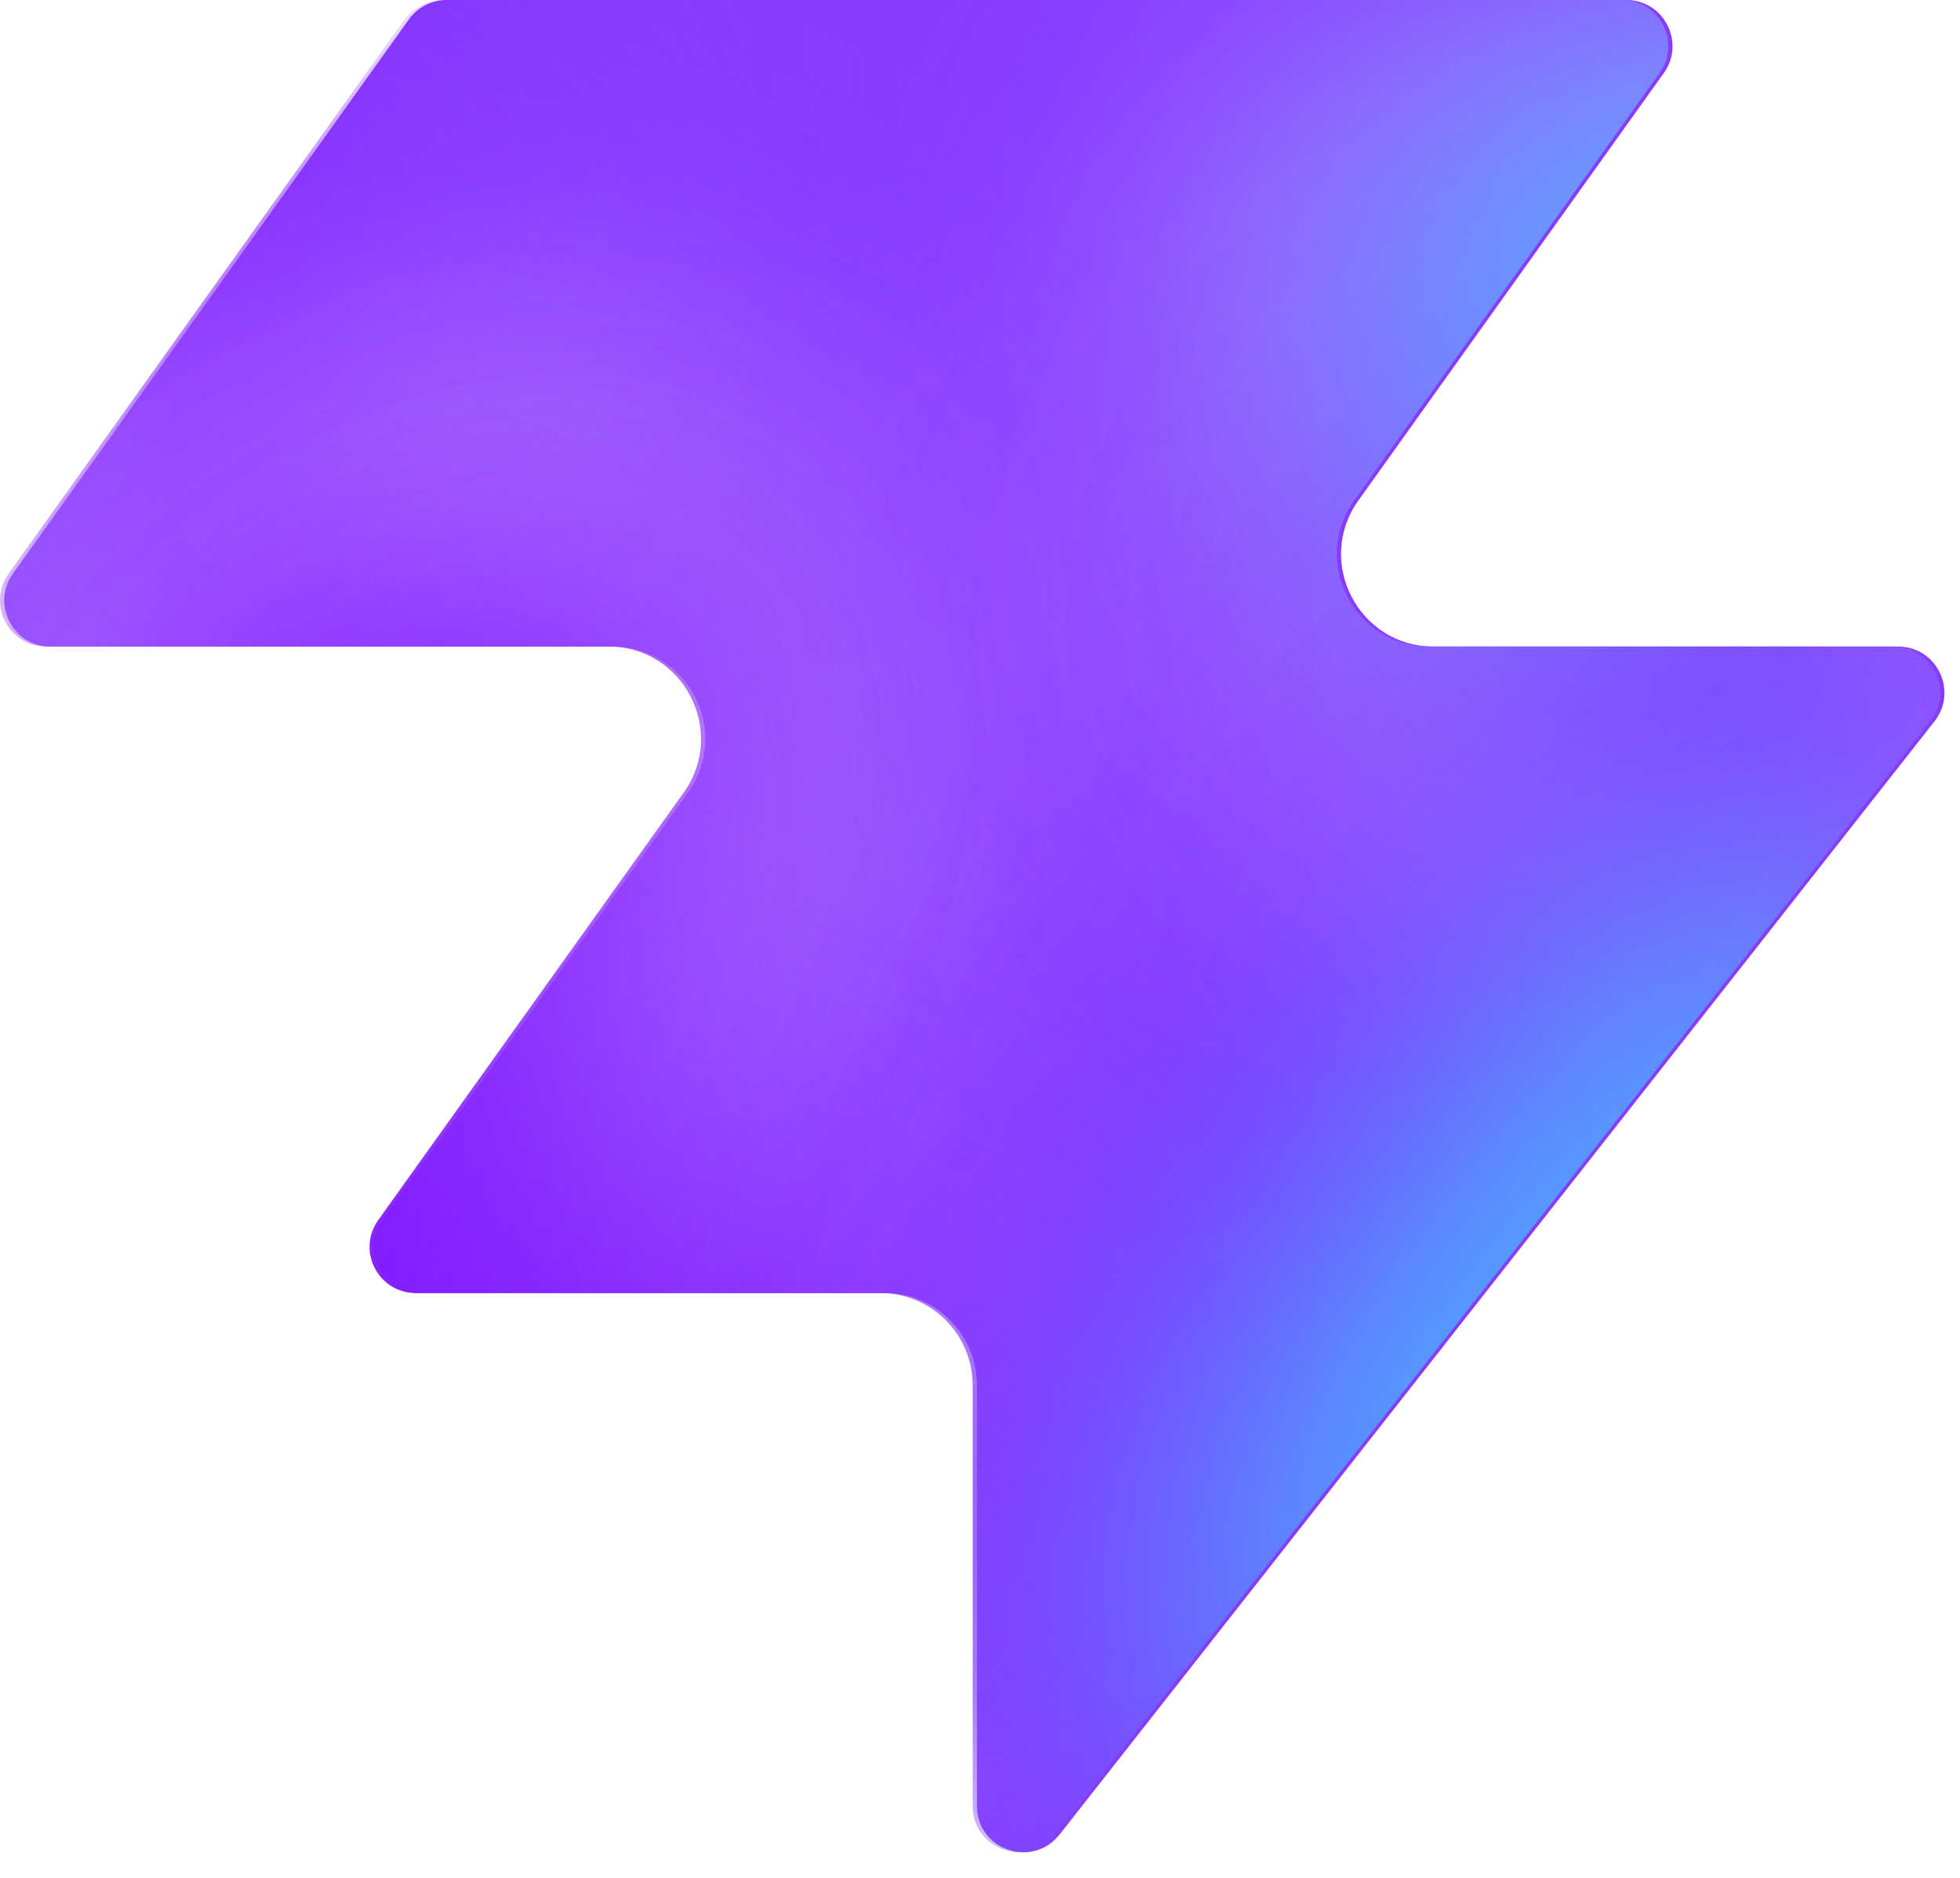
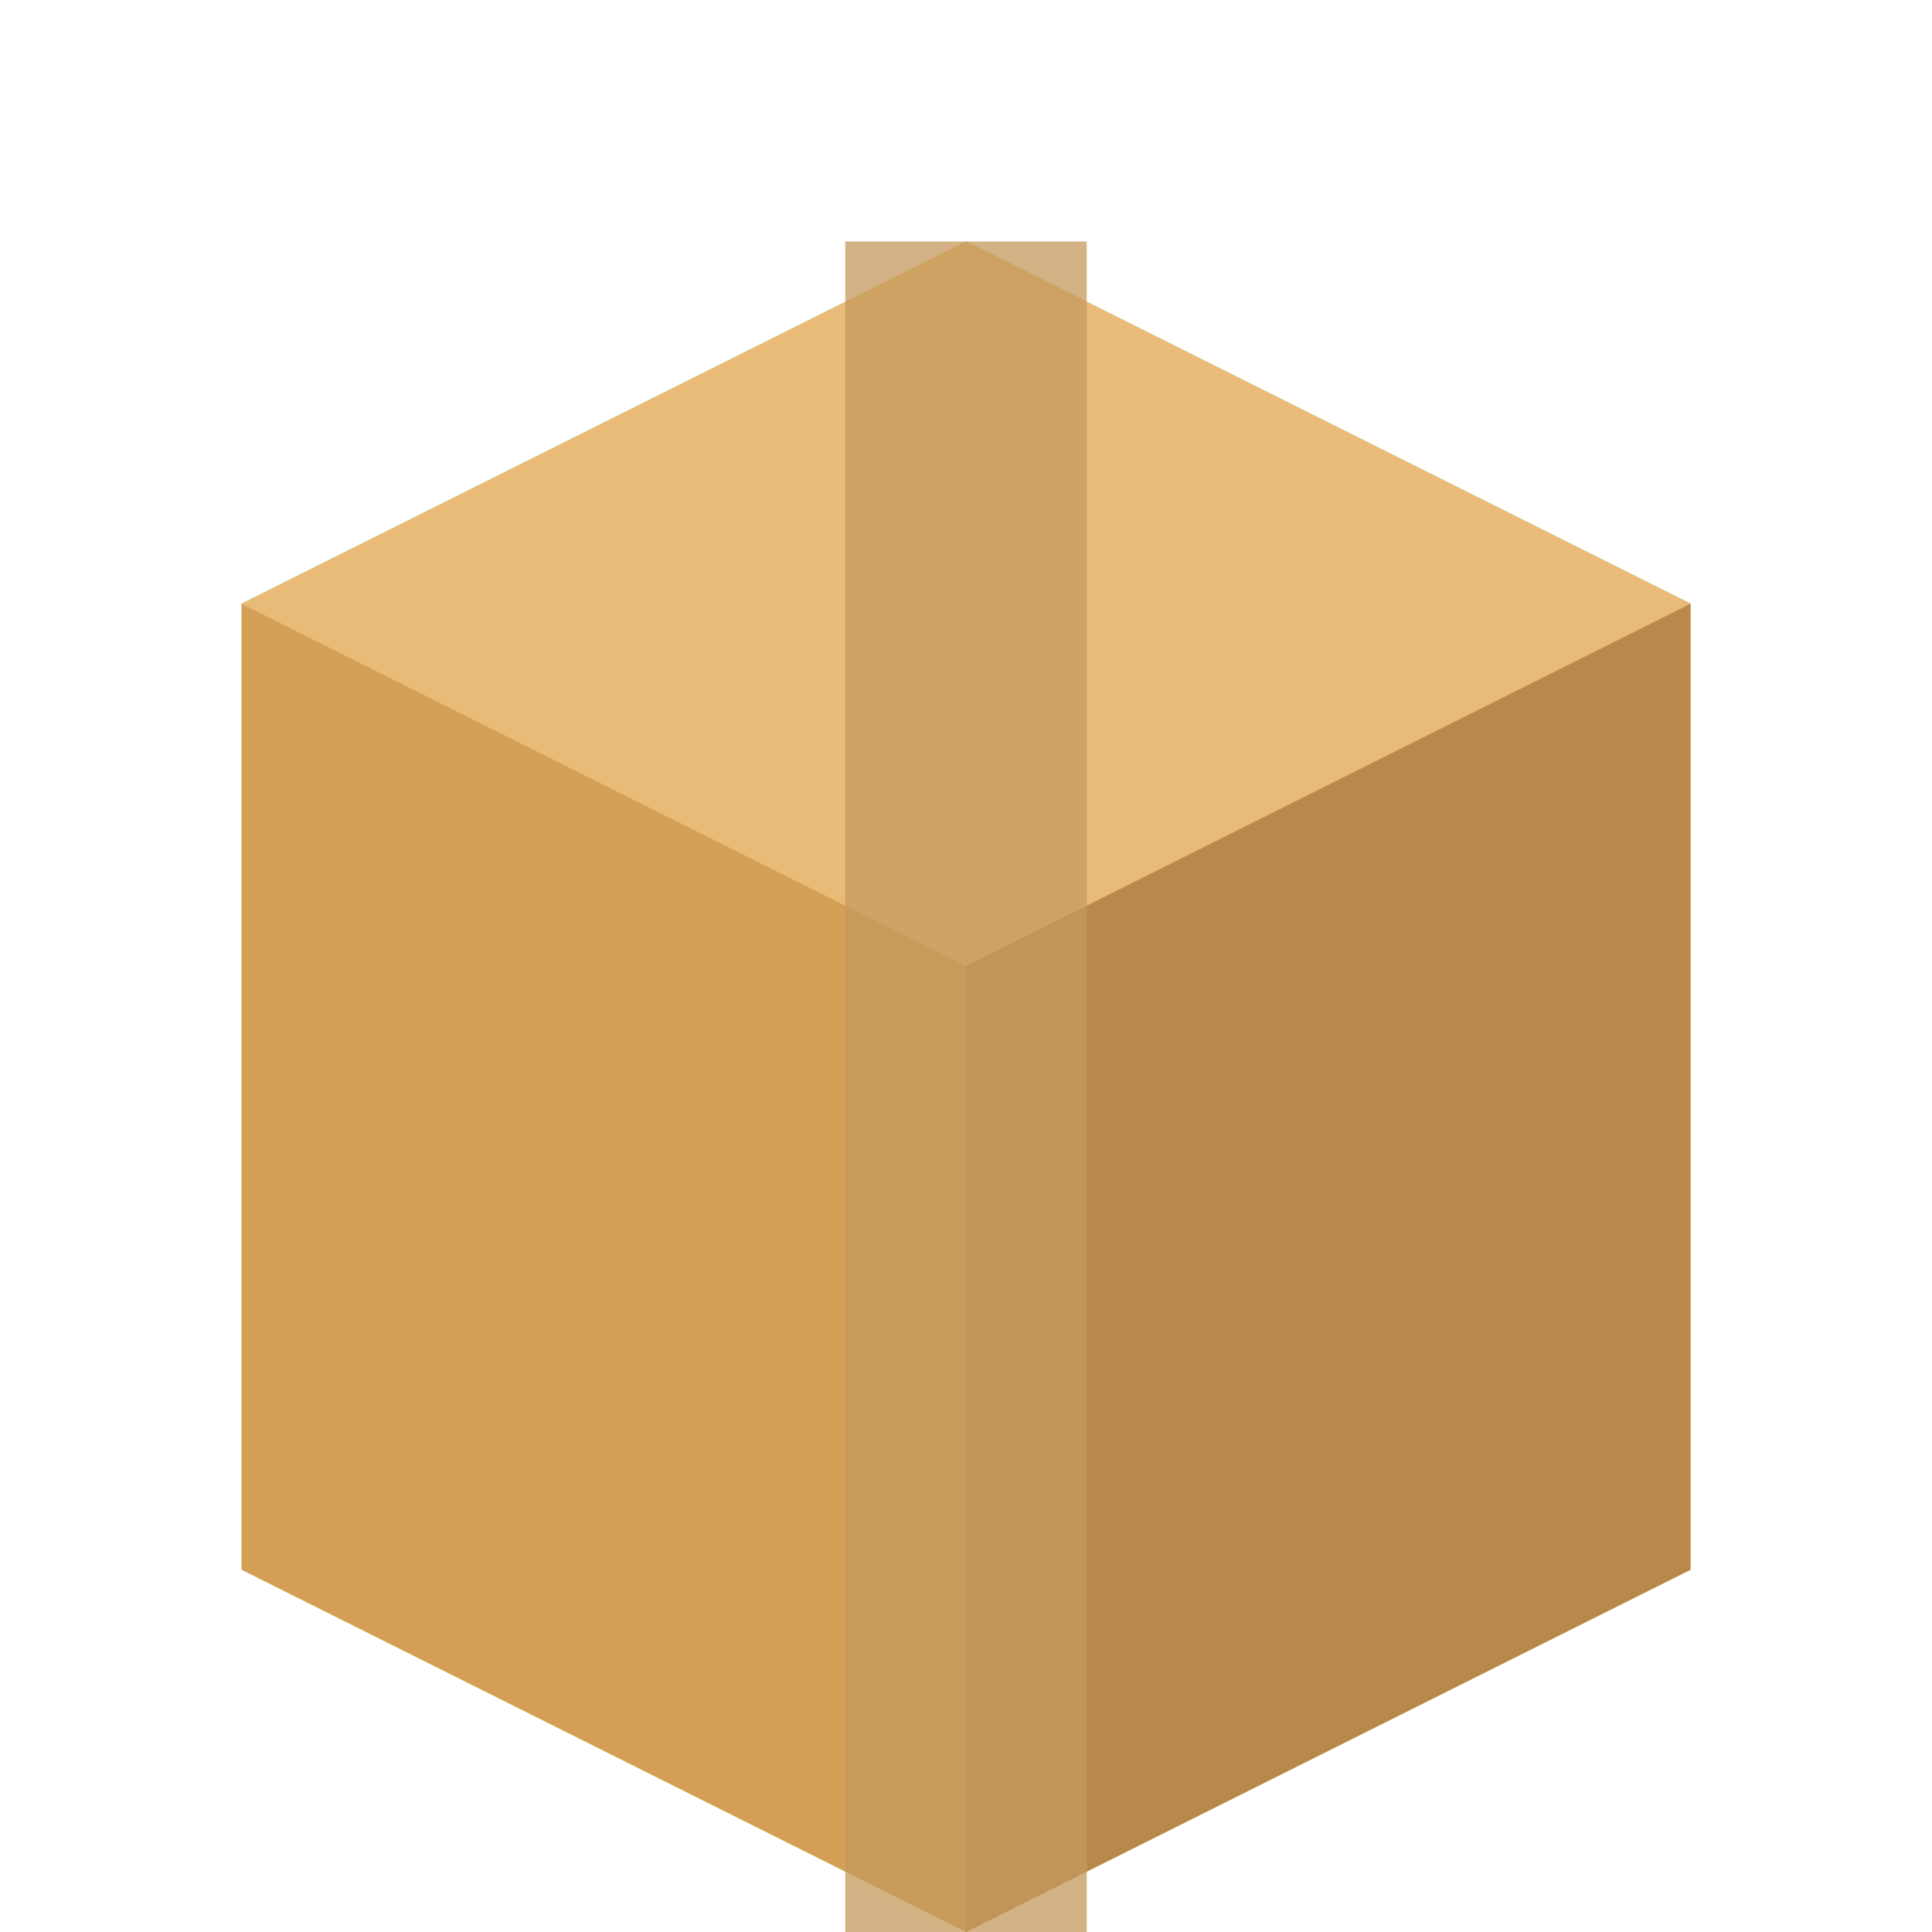
- <svg xmlns="http://www.w3.org/2000/svg" width="48" height="46" fill="none" viewBox="0 0 48 46">
-   <path fill="#863bff" d="M25.946 44.938c-.664.845-2.021.375-2.021-.698V33.937a2.26 2.26 0 0 0-2.262-2.262H10.287c-.92 0-1.456-1.04-.92-1.788l7.48-10.471c1.07-1.497 0-3.578-1.842-3.578H1.237c-.92 0-1.456-1.04-.92-1.788L10.013.474c.214-.297.556-.474.92-.474h28.894c.92 0 1.456 1.04.92 1.788l-7.48 10.471c-1.07 1.498 0 3.579 1.842 3.579h11.377c.943 0 1.473 1.088.89 1.83L25.947 44.94z" style="fill:#863bff;fill:color(display-p3 .525 .23 1);fill-opacity:1" />
-   <mask id="a" width="48" height="46" x="0" y="0" maskUnits="userSpaceOnUse" style="mask-type:alpha">
-     <path fill="#000" d="M25.842 44.938c-.664.844-2.021.375-2.021-.698V33.937a2.26 2.26 0 0 0-2.262-2.262H10.183c-.92 0-1.456-1.04-.92-1.788l7.48-10.471c1.07-1.498 0-3.579-1.842-3.579H1.133c-.92 0-1.456-1.04-.92-1.787L9.91.473c.214-.297.556-.474.92-.474h28.894c.92 0 1.456 1.04.92 1.788l-7.48 10.471c-1.07 1.498 0 3.578 1.842 3.578h11.377c.943 0 1.473 1.088.89 1.832L25.843 44.94z" style="fill:#000;fill-opacity:1" />
-   </mask>
-   <g mask="url(#a)">
-     <g filter="url(#b)">
-       <ellipse cx="5.508" cy="14.704" fill="#ede6ff" rx="5.508" ry="14.704" style="fill:#ede6ff;fill:color(display-p3 .927 .903 1);fill-opacity:1" transform="matrix(.00324 1 1 -.00324 -4.47 31.516)" />
-     </g>
-     <g filter="url(#c)">
-       <ellipse cx="10.399" cy="29.851" fill="#ede6ff" rx="10.399" ry="29.851" style="fill:#ede6ff;fill:color(display-p3 .927 .903 1);fill-opacity:1" transform="matrix(.00324 1 1 -.00324 -39.328 7.883)" />
-     </g>
-     <g filter="url(#d)">
-       <ellipse cx="5.508" cy="30.487" fill="#7e14ff" rx="5.508" ry="30.487" style="fill:#7e14ff;fill:color(display-p3 .492 .077 1);fill-opacity:1" transform="rotate(89.814 -25.913 -14.639)scale(1 -1)" />
-     </g>
-     <g filter="url(#e)">
-       <ellipse cx="5.508" cy="30.599" fill="#7e14ff" rx="5.508" ry="30.599" style="fill:#7e14ff;fill:color(display-p3 .492 .077 1);fill-opacity:1" transform="rotate(89.814 -32.644 -3.334)scale(1 -1)" />
-     </g>
-     <g filter="url(#f)">
-       <ellipse cx="5.508" cy="30.599" fill="#7e14ff" rx="5.508" ry="30.599" style="fill:#7e14ff;fill:color(display-p3 .492 .077 1);fill-opacity:1" transform="matrix(.00324 1 1 -.00324 -34.34 30.47)" />
-     </g>
-     <g filter="url(#g)">
-       <ellipse cx="14.072" cy="22.078" fill="#ede6ff" rx="14.072" ry="22.078" style="fill:#ede6ff;fill:color(display-p3 .927 .903 1);fill-opacity:1" transform="rotate(93.35 24.506 48.493)scale(-1 1)" />
-     </g>
-     <g filter="url(#h)">
-       <ellipse cx="3.47" cy="21.501" fill="#7e14ff" rx="3.47" ry="21.501" style="fill:#7e14ff;fill:color(display-p3 .492 .077 1);fill-opacity:1" transform="rotate(89.009 28.708 47.59)scale(-1 1)" />
-     </g>
-     <g filter="url(#i)">
-       <ellipse cx="3.47" cy="21.501" fill="#7e14ff" rx="3.47" ry="21.501" style="fill:#7e14ff;fill:color(display-p3 .492 .077 1);fill-opacity:1" transform="rotate(89.009 28.708 47.59)scale(-1 1)" />
-     </g>
-     <g filter="url(#j)">
-       <ellipse cx=".387" cy="8.972" fill="#7e14ff" rx="4.407" ry="29.108" style="fill:#7e14ff;fill:color(display-p3 .492 .077 1);fill-opacity:1" transform="rotate(39.51 .387 8.972)" />
-     </g>
-     <g filter="url(#k)">
-       <ellipse cx="47.523" cy="-6.092" fill="#7e14ff" rx="4.407" ry="29.108" style="fill:#7e14ff;fill:color(display-p3 .492 .077 1);fill-opacity:1" transform="rotate(37.892 47.523 -6.092)" />
-     </g>
-     <g filter="url(#l)">
-       <ellipse cx="41.412" cy="6.333" fill="#47bfff" rx="5.971" ry="9.665" style="fill:#47bfff;fill:color(display-p3 .28 .748 1);fill-opacity:1" transform="rotate(37.892 41.412 6.333)" />
-     </g>
-     <g filter="url(#m)">
-       <ellipse cx="-1.879" cy="38.332" fill="#7e14ff" rx="4.407" ry="29.108" style="fill:#7e14ff;fill:color(display-p3 .492 .077 1);fill-opacity:1" transform="rotate(37.892 -1.88 38.332)" />
-     </g>
-     <g filter="url(#n)">
-       <ellipse cx="-1.879" cy="38.332" fill="#7e14ff" rx="4.407" ry="29.108" style="fill:#7e14ff;fill:color(display-p3 .492 .077 1);fill-opacity:1" transform="rotate(37.892 -1.88 38.332)" />
-     </g>
-     <g filter="url(#o)">
-       <ellipse cx="35.651" cy="29.907" fill="#7e14ff" rx="4.407" ry="29.108" style="fill:#7e14ff;fill:color(display-p3 .492 .077 1);fill-opacity:1" transform="rotate(37.892 35.651 29.907)" />
-     </g>
-     <g filter="url(#p)">
-       <ellipse cx="38.418" cy="32.4" fill="#47bfff" rx="5.971" ry="15.297" style="fill:#47bfff;fill:color(display-p3 .28 .748 1);fill-opacity:1" transform="rotate(37.892 38.418 32.4)" />
-     </g>
-   </g>
-   <defs>
-     <filter id="b" width="60.045" height="41.654" x="-19.77" y="16.149" color-interpolation-filters="sRGB" filterUnits="userSpaceOnUse">
-       <feFlood flood-opacity="0" result="BackgroundImageFix" />
-       <feBlend in="SourceGraphic" in2="BackgroundImageFix" result="shape" />
-       <feGaussianBlur result="effect1_foregroundBlur_2002_17158" stdDeviation="7.659" />
-     </filter>
-     <filter id="c" width="90.34" height="51.437" x="-54.613" y="-7.533" color-interpolation-filters="sRGB" filterUnits="userSpaceOnUse">
-       <feFlood flood-opacity="0" result="BackgroundImageFix" />
-       <feBlend in="SourceGraphic" in2="BackgroundImageFix" result="shape" />
-       <feGaussianBlur result="effect1_foregroundBlur_2002_17158" stdDeviation="7.659" />
-     </filter>
-     <filter id="d" width="79.355" height="29.4" x="-49.64" y="2.03" color-interpolation-filters="sRGB" filterUnits="userSpaceOnUse">
-       <feFlood flood-opacity="0" result="BackgroundImageFix" />
-       <feBlend in="SourceGraphic" in2="BackgroundImageFix" result="shape" />
-       <feGaussianBlur result="effect1_foregroundBlur_2002_17158" stdDeviation="4.596" />
-     </filter>
-     <filter id="e" width="79.579" height="29.4" x="-45.045" y="20.029" color-interpolation-filters="sRGB" filterUnits="userSpaceOnUse">
-       <feFlood flood-opacity="0" result="BackgroundImageFix" />
-       <feBlend in="SourceGraphic" in2="BackgroundImageFix" result="shape" />
-       <feGaussianBlur result="effect1_foregroundBlur_2002_17158" stdDeviation="4.596" />
-     </filter>
-     <filter id="f" width="79.579" height="29.4" x="-43.513" y="21.178" color-interpolation-filters="sRGB" filterUnits="userSpaceOnUse">
-       <feFlood flood-opacity="0" result="BackgroundImageFix" />
-       <feBlend in="SourceGraphic" in2="BackgroundImageFix" result="shape" />
-       <feGaussianBlur result="effect1_foregroundBlur_2002_17158" stdDeviation="4.596" />
-     </filter>
-     <filter id="g" width="74.749" height="58.852" x="15.756" y="-17.901" color-interpolation-filters="sRGB" filterUnits="userSpaceOnUse">
-       <feFlood flood-opacity="0" result="BackgroundImageFix" />
-       <feBlend in="SourceGraphic" in2="BackgroundImageFix" result="shape" />
-       <feGaussianBlur result="effect1_foregroundBlur_2002_17158" stdDeviation="7.659" />
-     </filter>
-     <filter id="h" width="61.377" height="25.362" x="23.548" y="2.284" color-interpolation-filters="sRGB" filterUnits="userSpaceOnUse">
-       <feFlood flood-opacity="0" result="BackgroundImageFix" />
-       <feBlend in="SourceGraphic" in2="BackgroundImageFix" result="shape" />
-       <feGaussianBlur result="effect1_foregroundBlur_2002_17158" stdDeviation="4.596" />
-     </filter>
-     <filter id="i" width="61.377" height="25.362" x="23.548" y="2.284" color-interpolation-filters="sRGB" filterUnits="userSpaceOnUse">
-       <feFlood flood-opacity="0" result="BackgroundImageFix" />
-       <feBlend in="SourceGraphic" in2="BackgroundImageFix" result="shape" />
-       <feGaussianBlur result="effect1_foregroundBlur_2002_17158" stdDeviation="4.596" />
-     </filter>
-     <filter id="j" width="56.045" height="63.649" x="-27.636" y="-22.853" color-interpolation-filters="sRGB" filterUnits="userSpaceOnUse">
-       <feFlood flood-opacity="0" result="BackgroundImageFix" />
-       <feBlend in="SourceGraphic" in2="BackgroundImageFix" result="shape" />
-       <feGaussianBlur result="effect1_foregroundBlur_2002_17158" stdDeviation="4.596" />
-     </filter>
-     <filter id="k" width="54.814" height="64.646" x="20.116" y="-38.415" color-interpolation-filters="sRGB" filterUnits="userSpaceOnUse">
-       <feFlood flood-opacity="0" result="BackgroundImageFix" />
-       <feBlend in="SourceGraphic" in2="BackgroundImageFix" result="shape" />
-       <feGaussianBlur result="effect1_foregroundBlur_2002_17158" stdDeviation="4.596" />
-     </filter>
-     <filter id="l" width="33.541" height="35.313" x="24.641" y="-11.323" color-interpolation-filters="sRGB" filterUnits="userSpaceOnUse">
-       <feFlood flood-opacity="0" result="BackgroundImageFix" />
-       <feBlend in="SourceGraphic" in2="BackgroundImageFix" result="shape" />
-       <feGaussianBlur result="effect1_foregroundBlur_2002_17158" stdDeviation="4.596" />
-     </filter>
-     <filter id="m" width="54.814" height="64.646" x="-29.286" y="6.009" color-interpolation-filters="sRGB" filterUnits="userSpaceOnUse">
-       <feFlood flood-opacity="0" result="BackgroundImageFix" />
-       <feBlend in="SourceGraphic" in2="BackgroundImageFix" result="shape" />
-       <feGaussianBlur result="effect1_foregroundBlur_2002_17158" stdDeviation="4.596" />
-     </filter>
-     <filter id="n" width="54.814" height="64.646" x="-29.286" y="6.009" color-interpolation-filters="sRGB" filterUnits="userSpaceOnUse">
-       <feFlood flood-opacity="0" result="BackgroundImageFix" />
-       <feBlend in="SourceGraphic" in2="BackgroundImageFix" result="shape" />
-       <feGaussianBlur result="effect1_foregroundBlur_2002_17158" stdDeviation="4.596" />
-     </filter>
-     <filter id="o" width="54.814" height="64.646" x="8.244" y="-2.416" color-interpolation-filters="sRGB" filterUnits="userSpaceOnUse">
-       <feFlood flood-opacity="0" result="BackgroundImageFix" />
-       <feBlend in="SourceGraphic" in2="BackgroundImageFix" result="shape" />
-       <feGaussianBlur result="effect1_foregroundBlur_2002_17158" stdDeviation="4.596" />
-     </filter>
-     <filter id="p" width="39.409" height="43.623" x="18.713" y="10.588" color-interpolation-filters="sRGB" filterUnits="userSpaceOnUse">
-       <feFlood flood-opacity="0" result="BackgroundImageFix" />
-       <feBlend in="SourceGraphic" in2="BackgroundImageFix" result="shape" />
-       <feGaussianBlur result="effect1_foregroundBlur_2002_17158" stdDeviation="4.596" />
-     </filter>
-   </defs>
+ <svg xmlns="http://www.w3.org/2000/svg" viewBox="0 0 32 32">
+   <path fill="#D4A056" d="M4 10 16 4 28 10 28 26 16 32 4 26Z" />
+   <path fill="#B8894A" d="M16 4v28l12-6V10Z" />
+   <path fill="#E8BC78" d="M4 10 16 4 28 10 16 16Z" />
+   <path fill="#C49A5C" d="M14 4h4v28h-4z" opacity=".75" />
</svg>
